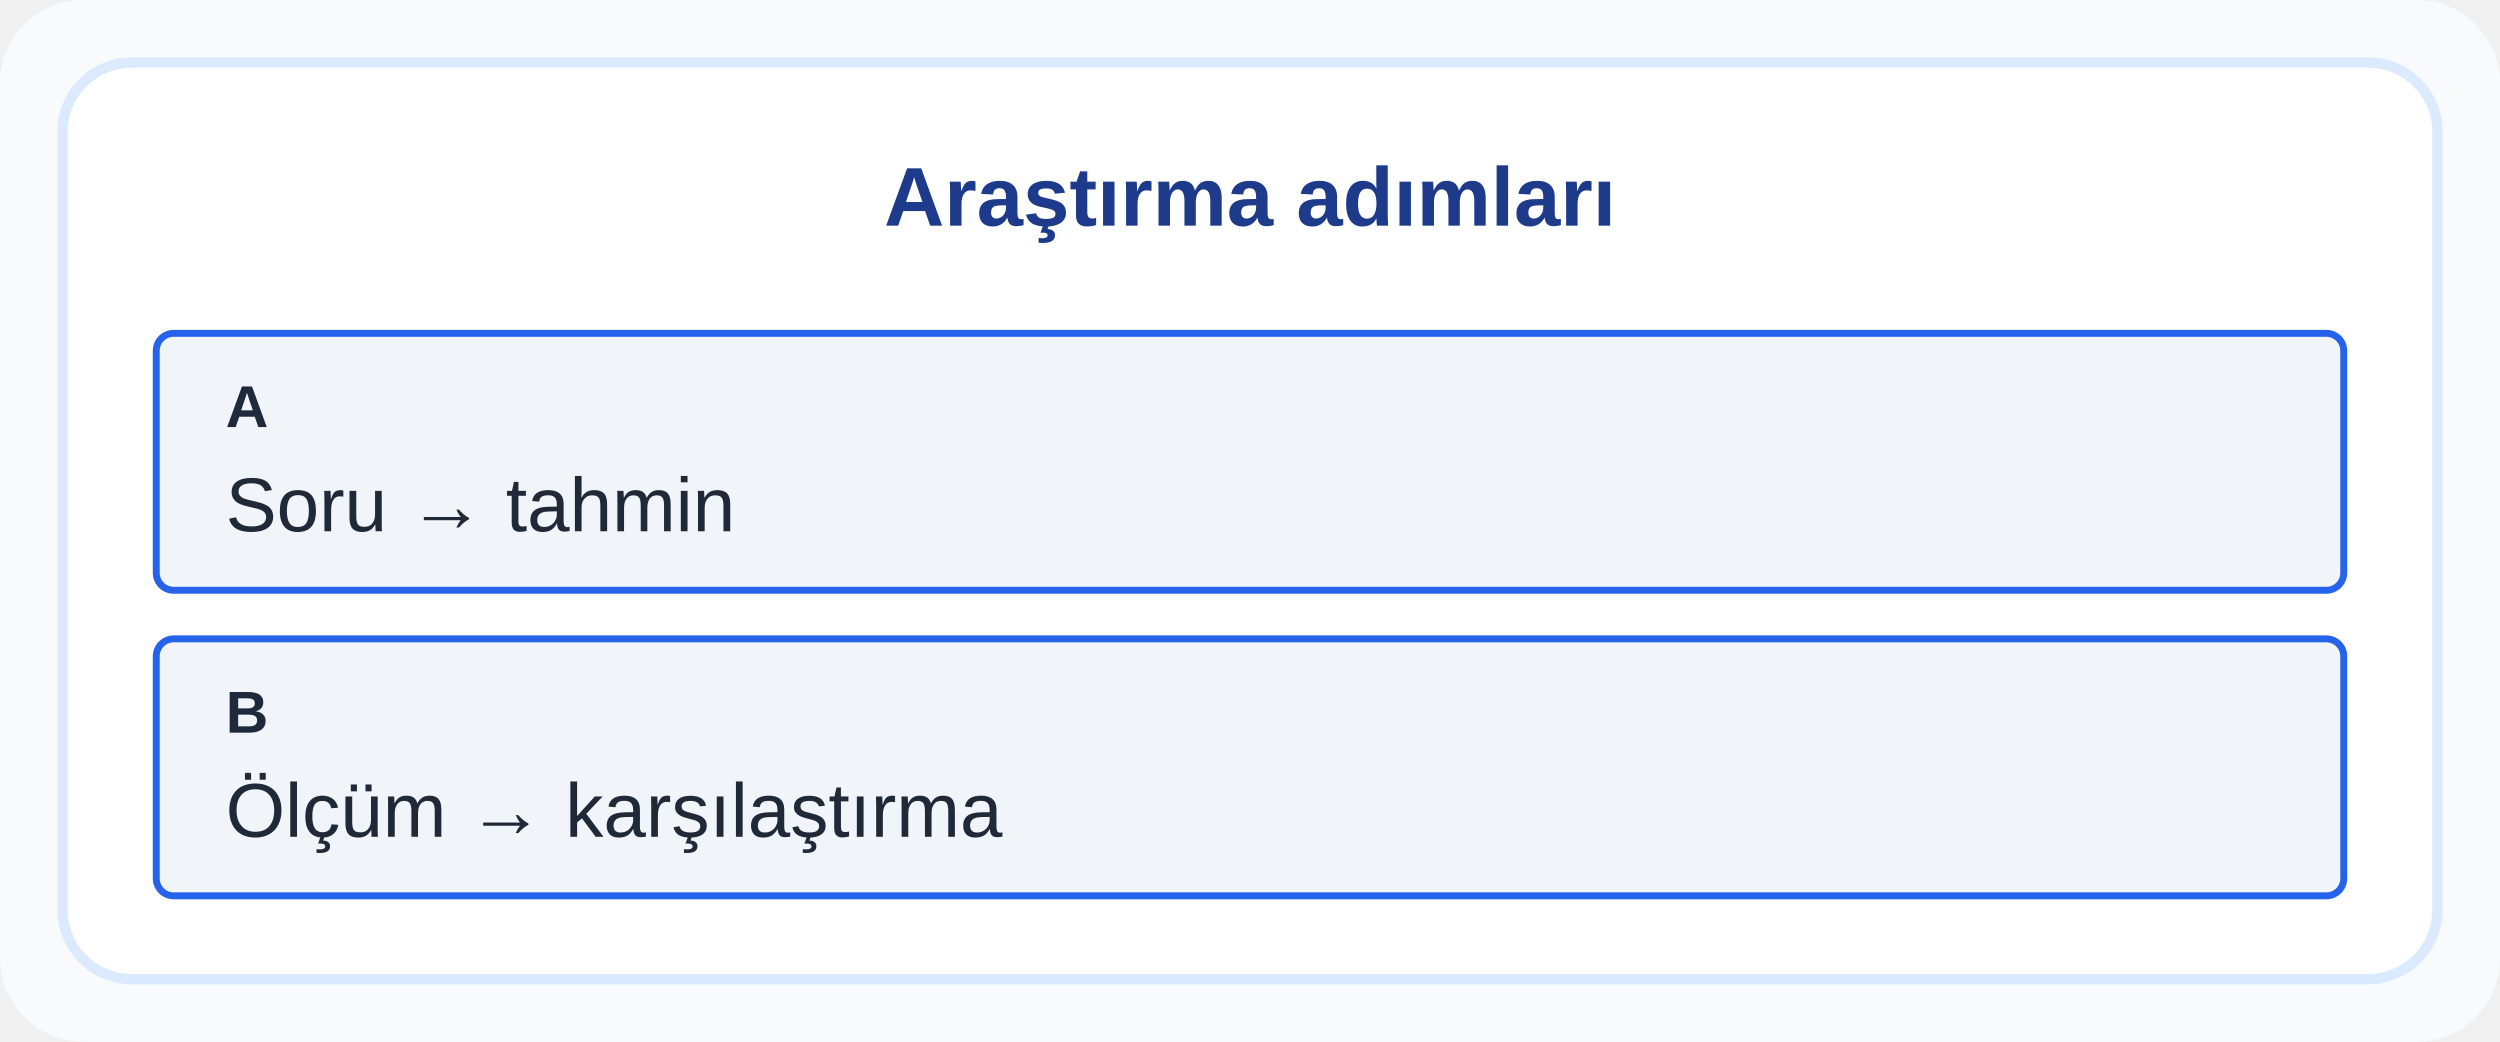
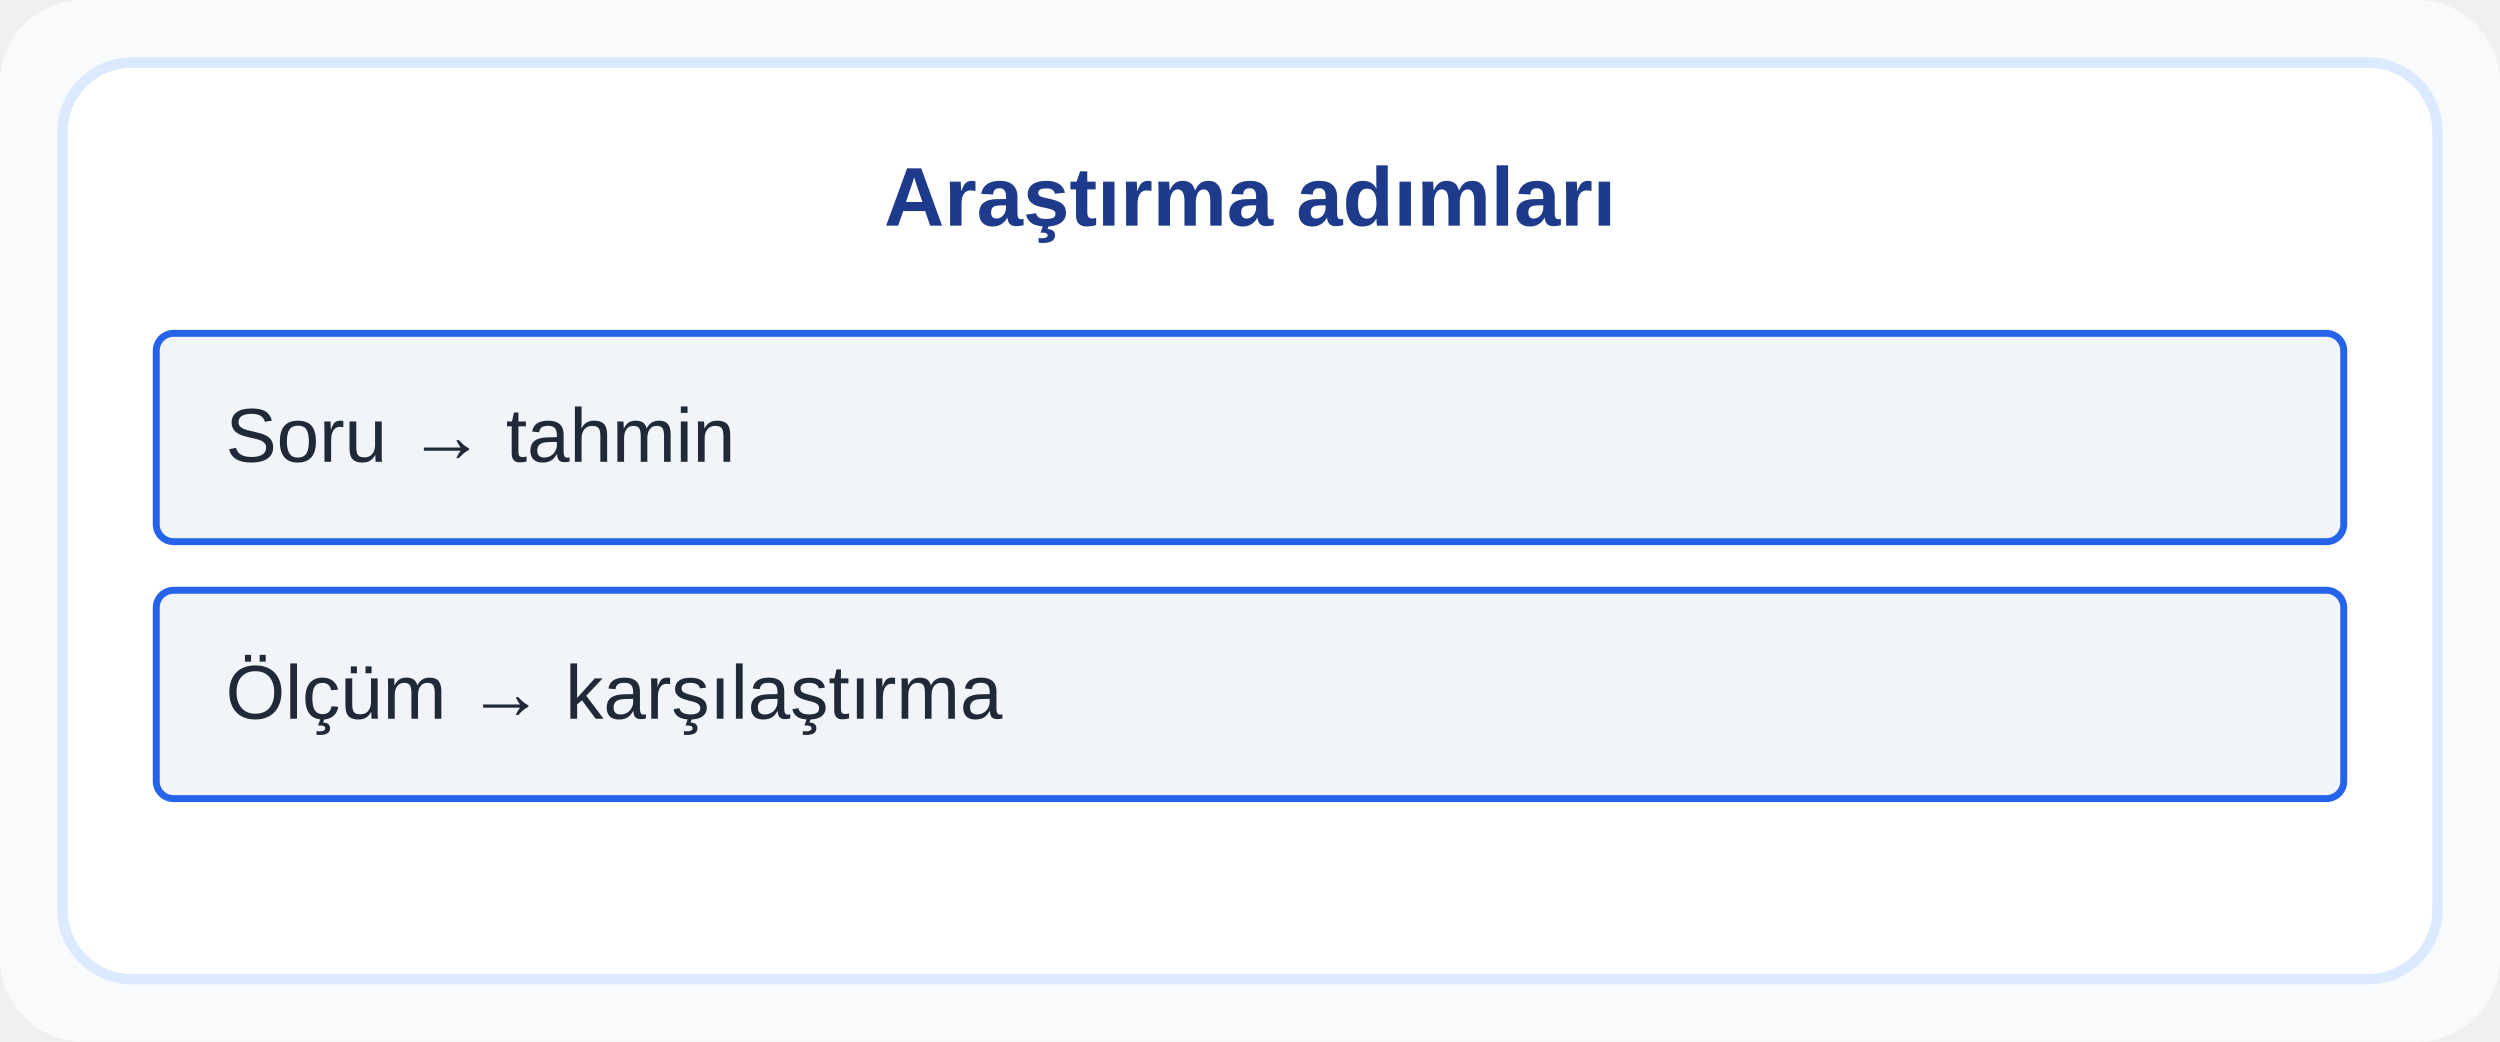
<svg xmlns="http://www.w3.org/2000/svg" viewBox="0 0 720 300" role="img" aria-labelledby="title desc">
  <style>.title{font:700 24px Arial,sans-serif;fill:#1E3A8A}.label{font:600 15px Arial,sans-serif;fill:#334155}.small{font:500 14px Arial,sans-serif;fill:#475569}.value{font:700 17px Arial,sans-serif;fill:#1E293B}.coin{font:700 18px Arial,sans-serif;fill:#92400E}.equation{font:700 36px Arial,sans-serif;fill:#1E3A8A}</style>
  <rect width="720" height="300" rx="24" fill="#F8FAFC" />
  <rect x="18" y="18" width="684" height="264" rx="20" fill="#fff" stroke="#DBEAFE" stroke-width="3" />
  <text x="360" y="65" text-anchor="middle" class="title">Araştırma adımları</text>
-   <rect x="45" y="96" width="630" height="74" rx="5" fill="#f1f5f9" stroke="#2563eb" stroke-width="2" />
-   <text x="65" y="123" class="value">A</text>
-   <text x="65" y="153" style="font:22px Arial;fill:#1f2937">Soru → tahmin</text>
-   <rect x="45" y="184" width="630" height="74" rx="5" fill="#f1f5f9" stroke="#2563eb" stroke-width="2" />
-   <text x="65" y="211" class="value">B</text>
-   <text x="65" y="241" style="font:22px Arial;fill:#1f2937">Ölçüm → karşılaştırma</text>
+   <rect x="45" y="96" width="630" height="60" rx="5" fill="#f1f5f9" stroke="#2563eb" stroke-width="2" />
+   <text x="65" y="133" style="font:22px Arial;fill:#1f2937">Soru → tahmin</text>
+   <rect x="45" y="170" width="630" height="60" rx="5" fill="#f1f5f9" stroke="#2563eb" stroke-width="2" />
+   <text x="65" y="207" style="font:22px Arial;fill:#1f2937">Ölçüm → karşılaştırma</text>
</svg>
